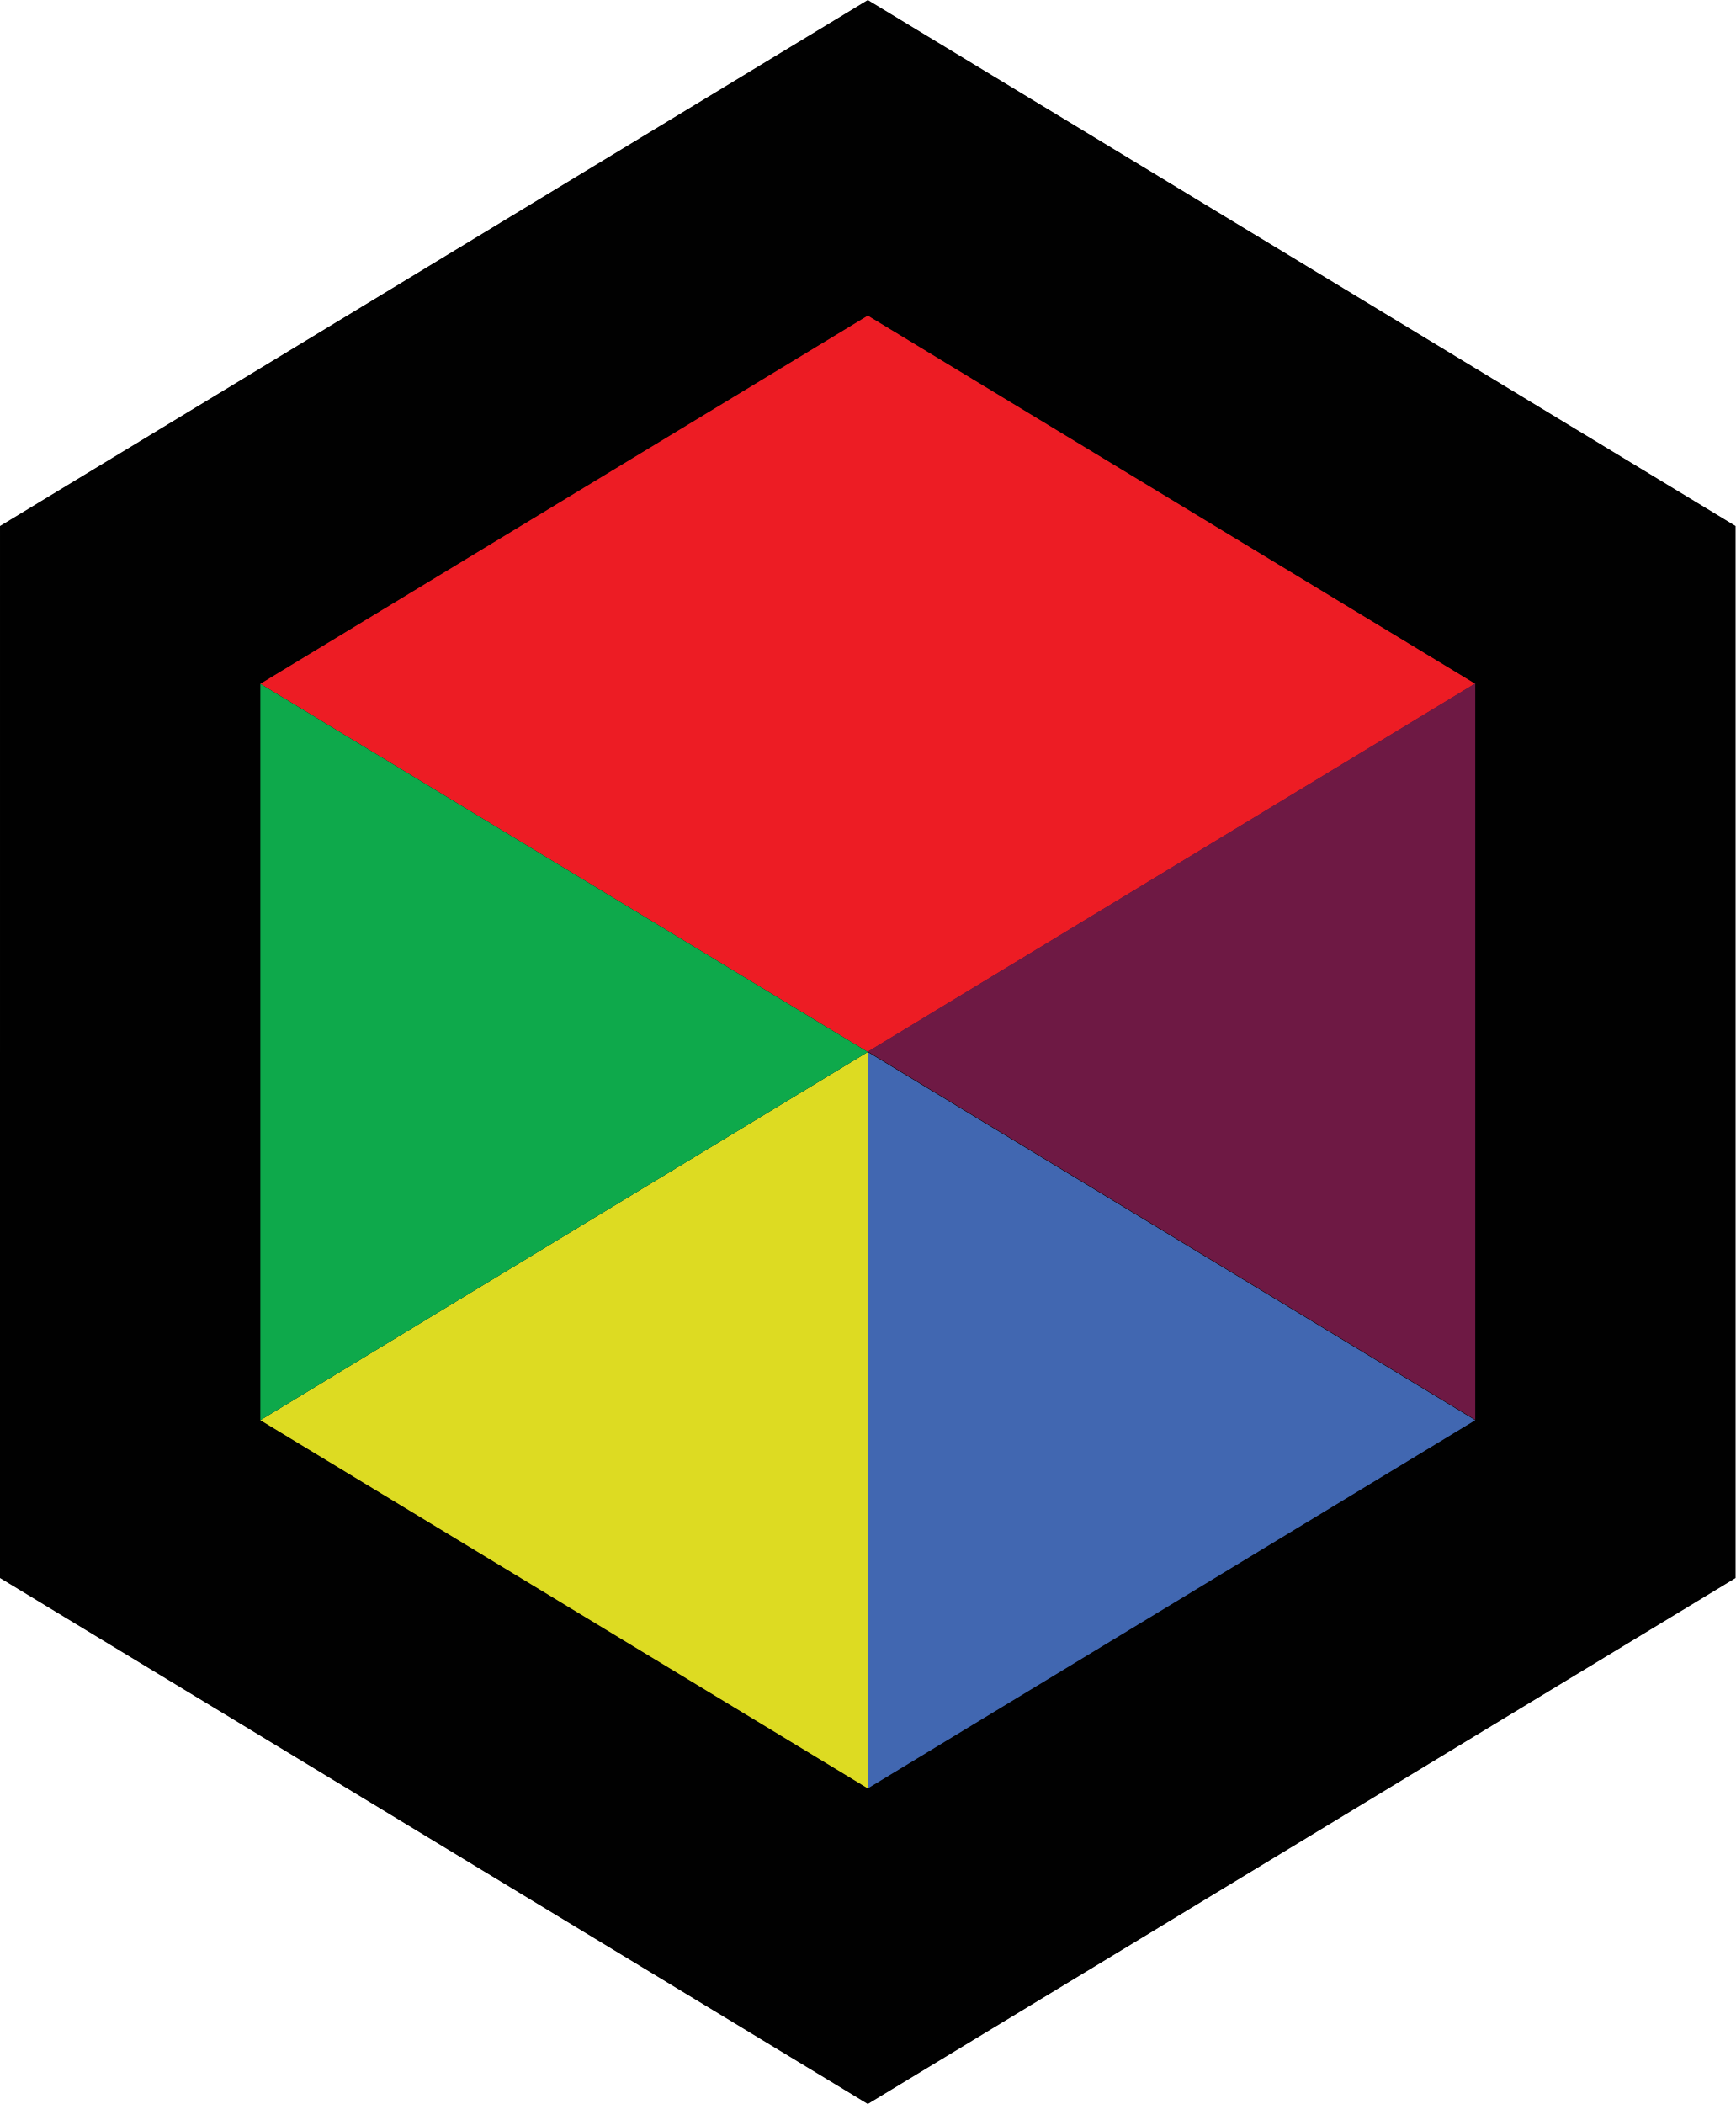
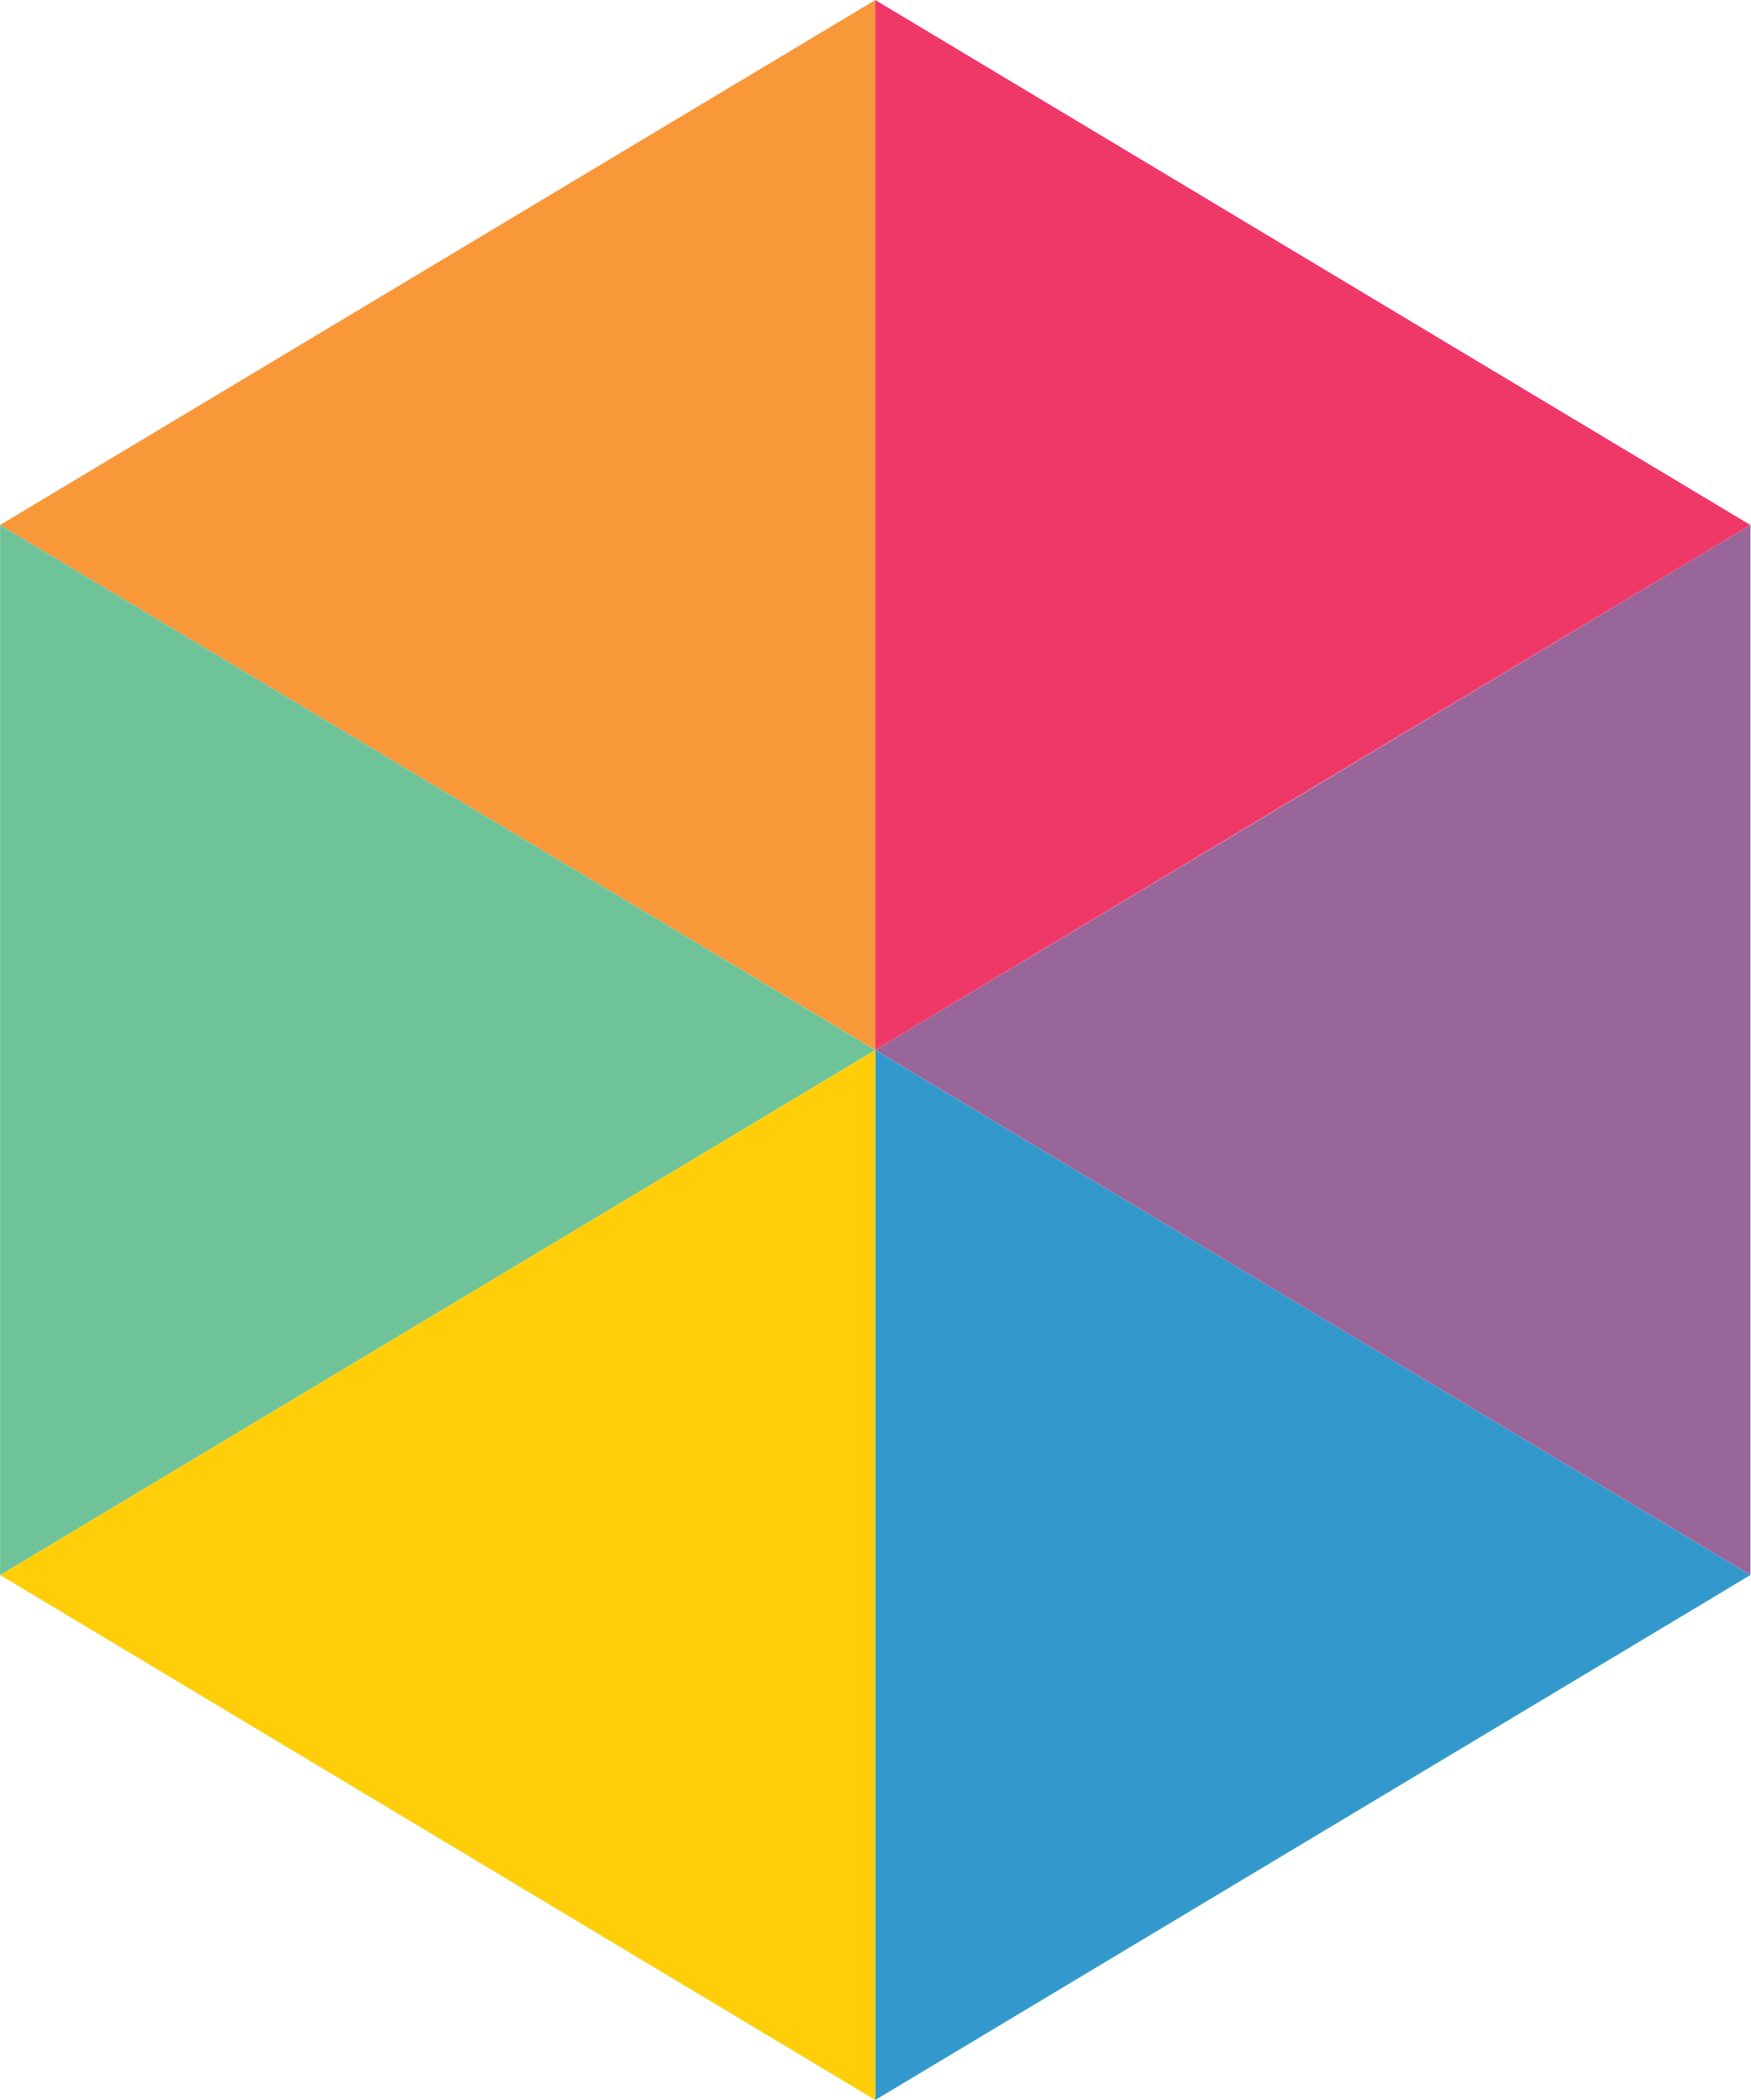
- <svg xmlns="http://www.w3.org/2000/svg" version="1.1" id="Layer_1" x="0px" y="0px" width="330px" height="399.999px" viewBox="0 0 330 399.999" enable-background="new 0 0 330 399.999" xml:space="preserve">
-   <polygon fill="#010101" points="330,300.001 165,399.999 0,300.001 0.001,100 165,0 330,100 " />
+ <svg xmlns="http://www.w3.org/2000/svg" version="1.1" id="Layer_1" x="0px" y="0px" width="333.333px" height="400px" viewBox="0 0 333.333 400" enable-background="new 0 0 333.333 400" xml:space="preserve">
  <g>
-     <path fill="none" d="M334.619,299.988" />
-   </g>
-   <g>
-     <path fill="none" d="M1.326,100.011" />
-   </g>
-   <g>
-     <path fill="none" d="M1.326,299.988" />
-   </g>
-   <g>
-     <path fill="none" d="M334.62,100.011" />
-   </g>
-   <g>
-     <polygon fill="#ED1C24" points="165,199.999 49.501,130 165,60 280.499,130  " />
-     <polygon fill="#DDDB22" points="165,199.999 165,269.999 165,339.999 107.25,304.997 49.5,269.999 107.25,234.999  " />
-     <polygon fill="#4167B1" points="165.001,199.999 165.001,269.999 165,339.999 222.75,304.997 280.5,269.999 222.75,234.999  " />
-     <polygon fill="#0EA94B" points="49.5,129.999 107.25,165 165,200 107.25,234.999 49.5,269.999 49.5,200  " />
-     <polygon fill="#6E1944" points="280.5,129.911 222.75,164.912 165,199.912 222.751,234.911 280.5,269.911 280.5,199.912  " />
+     <polygon fill="#3399CC" points="166.673,200 250.022,250 333.333,300 250.004,350 166.673,400 166.673,300  " />
+     <polygon fill="#996699" points="333.333,100 250.094,150 166.673,200 250.002,250 333.333,300 333.333,200  " />
+     <polygon fill="#F89839" points="166.689,0 83.342,50 0,100 83.344,150 166.689,200 166.689,100  " />
+     <polygon fill="#EE3968" points="166.673,0 249.998,50 333.333,100 250.004,150 166.673,200 166.673,100  " />
+     <polygon fill="#FFCE09" points="166.689,200 83.342,250 0,300 83.344,350 166.689,400 166.689,300  " />
+     <polygon fill="#6EC498" points="0.016,100 83.339,150 166.673,200 83.346,250 0.016,300 0.016,200  " />
  </g>
</svg>
